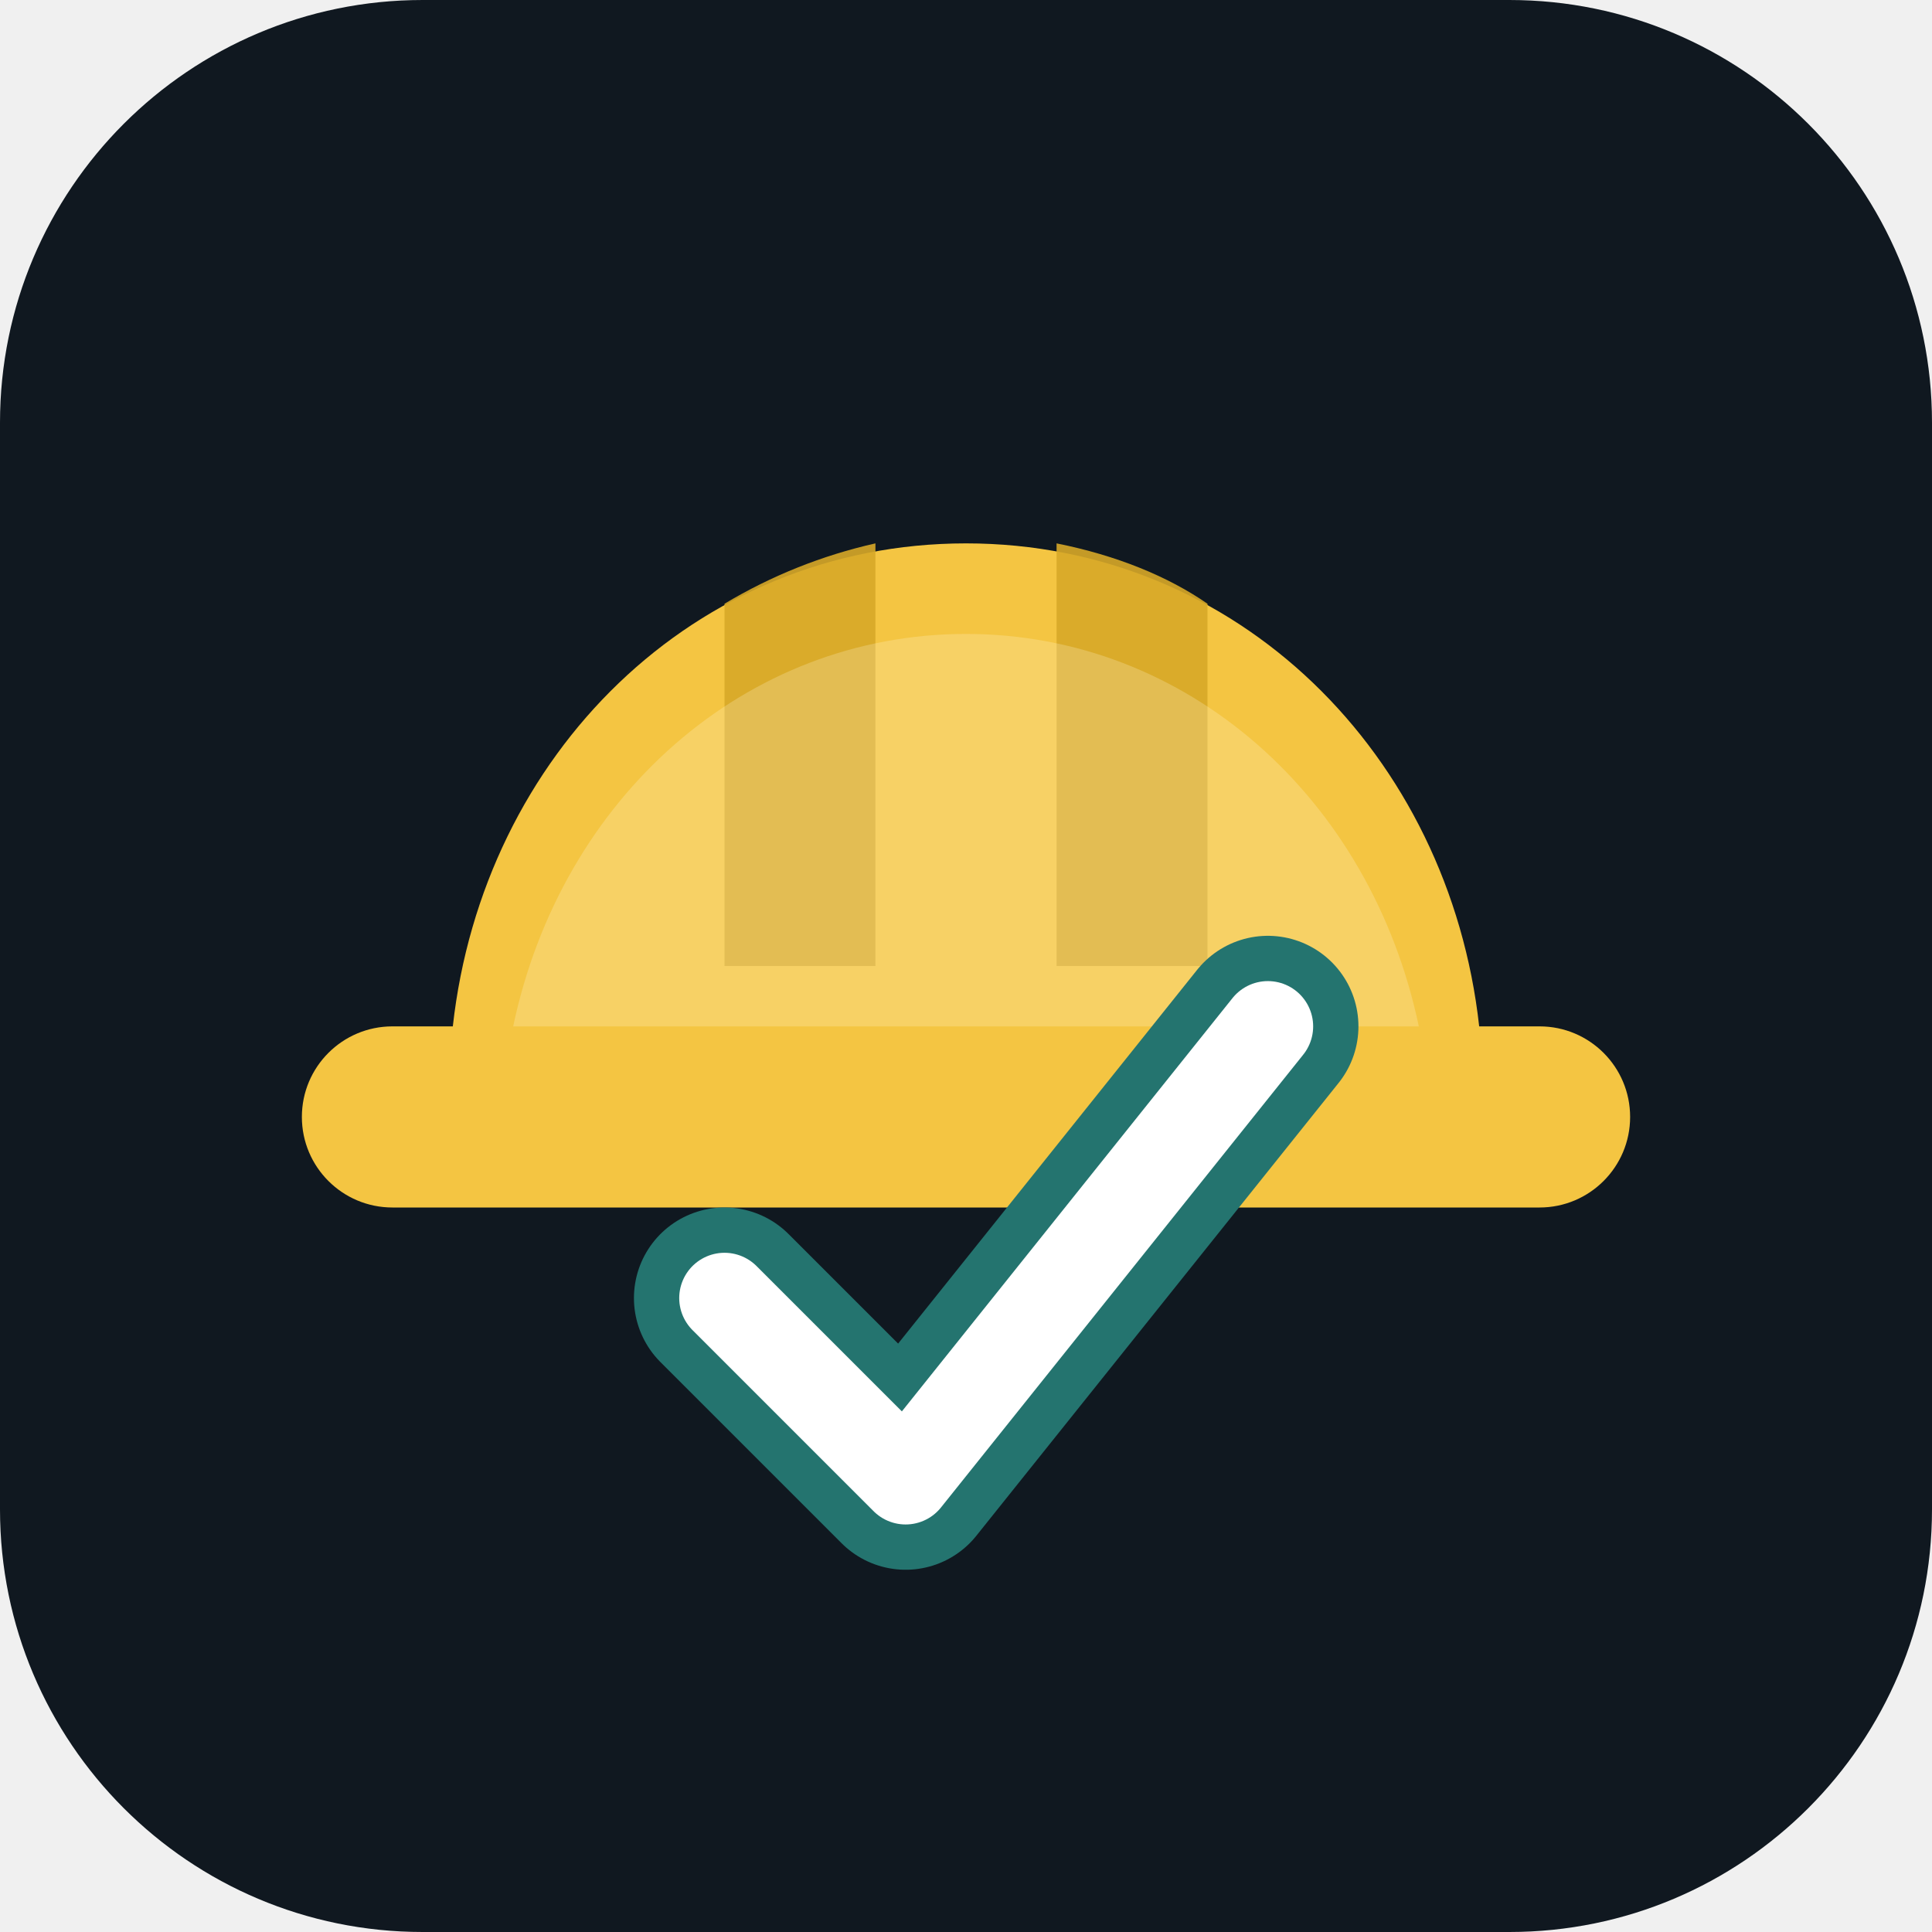
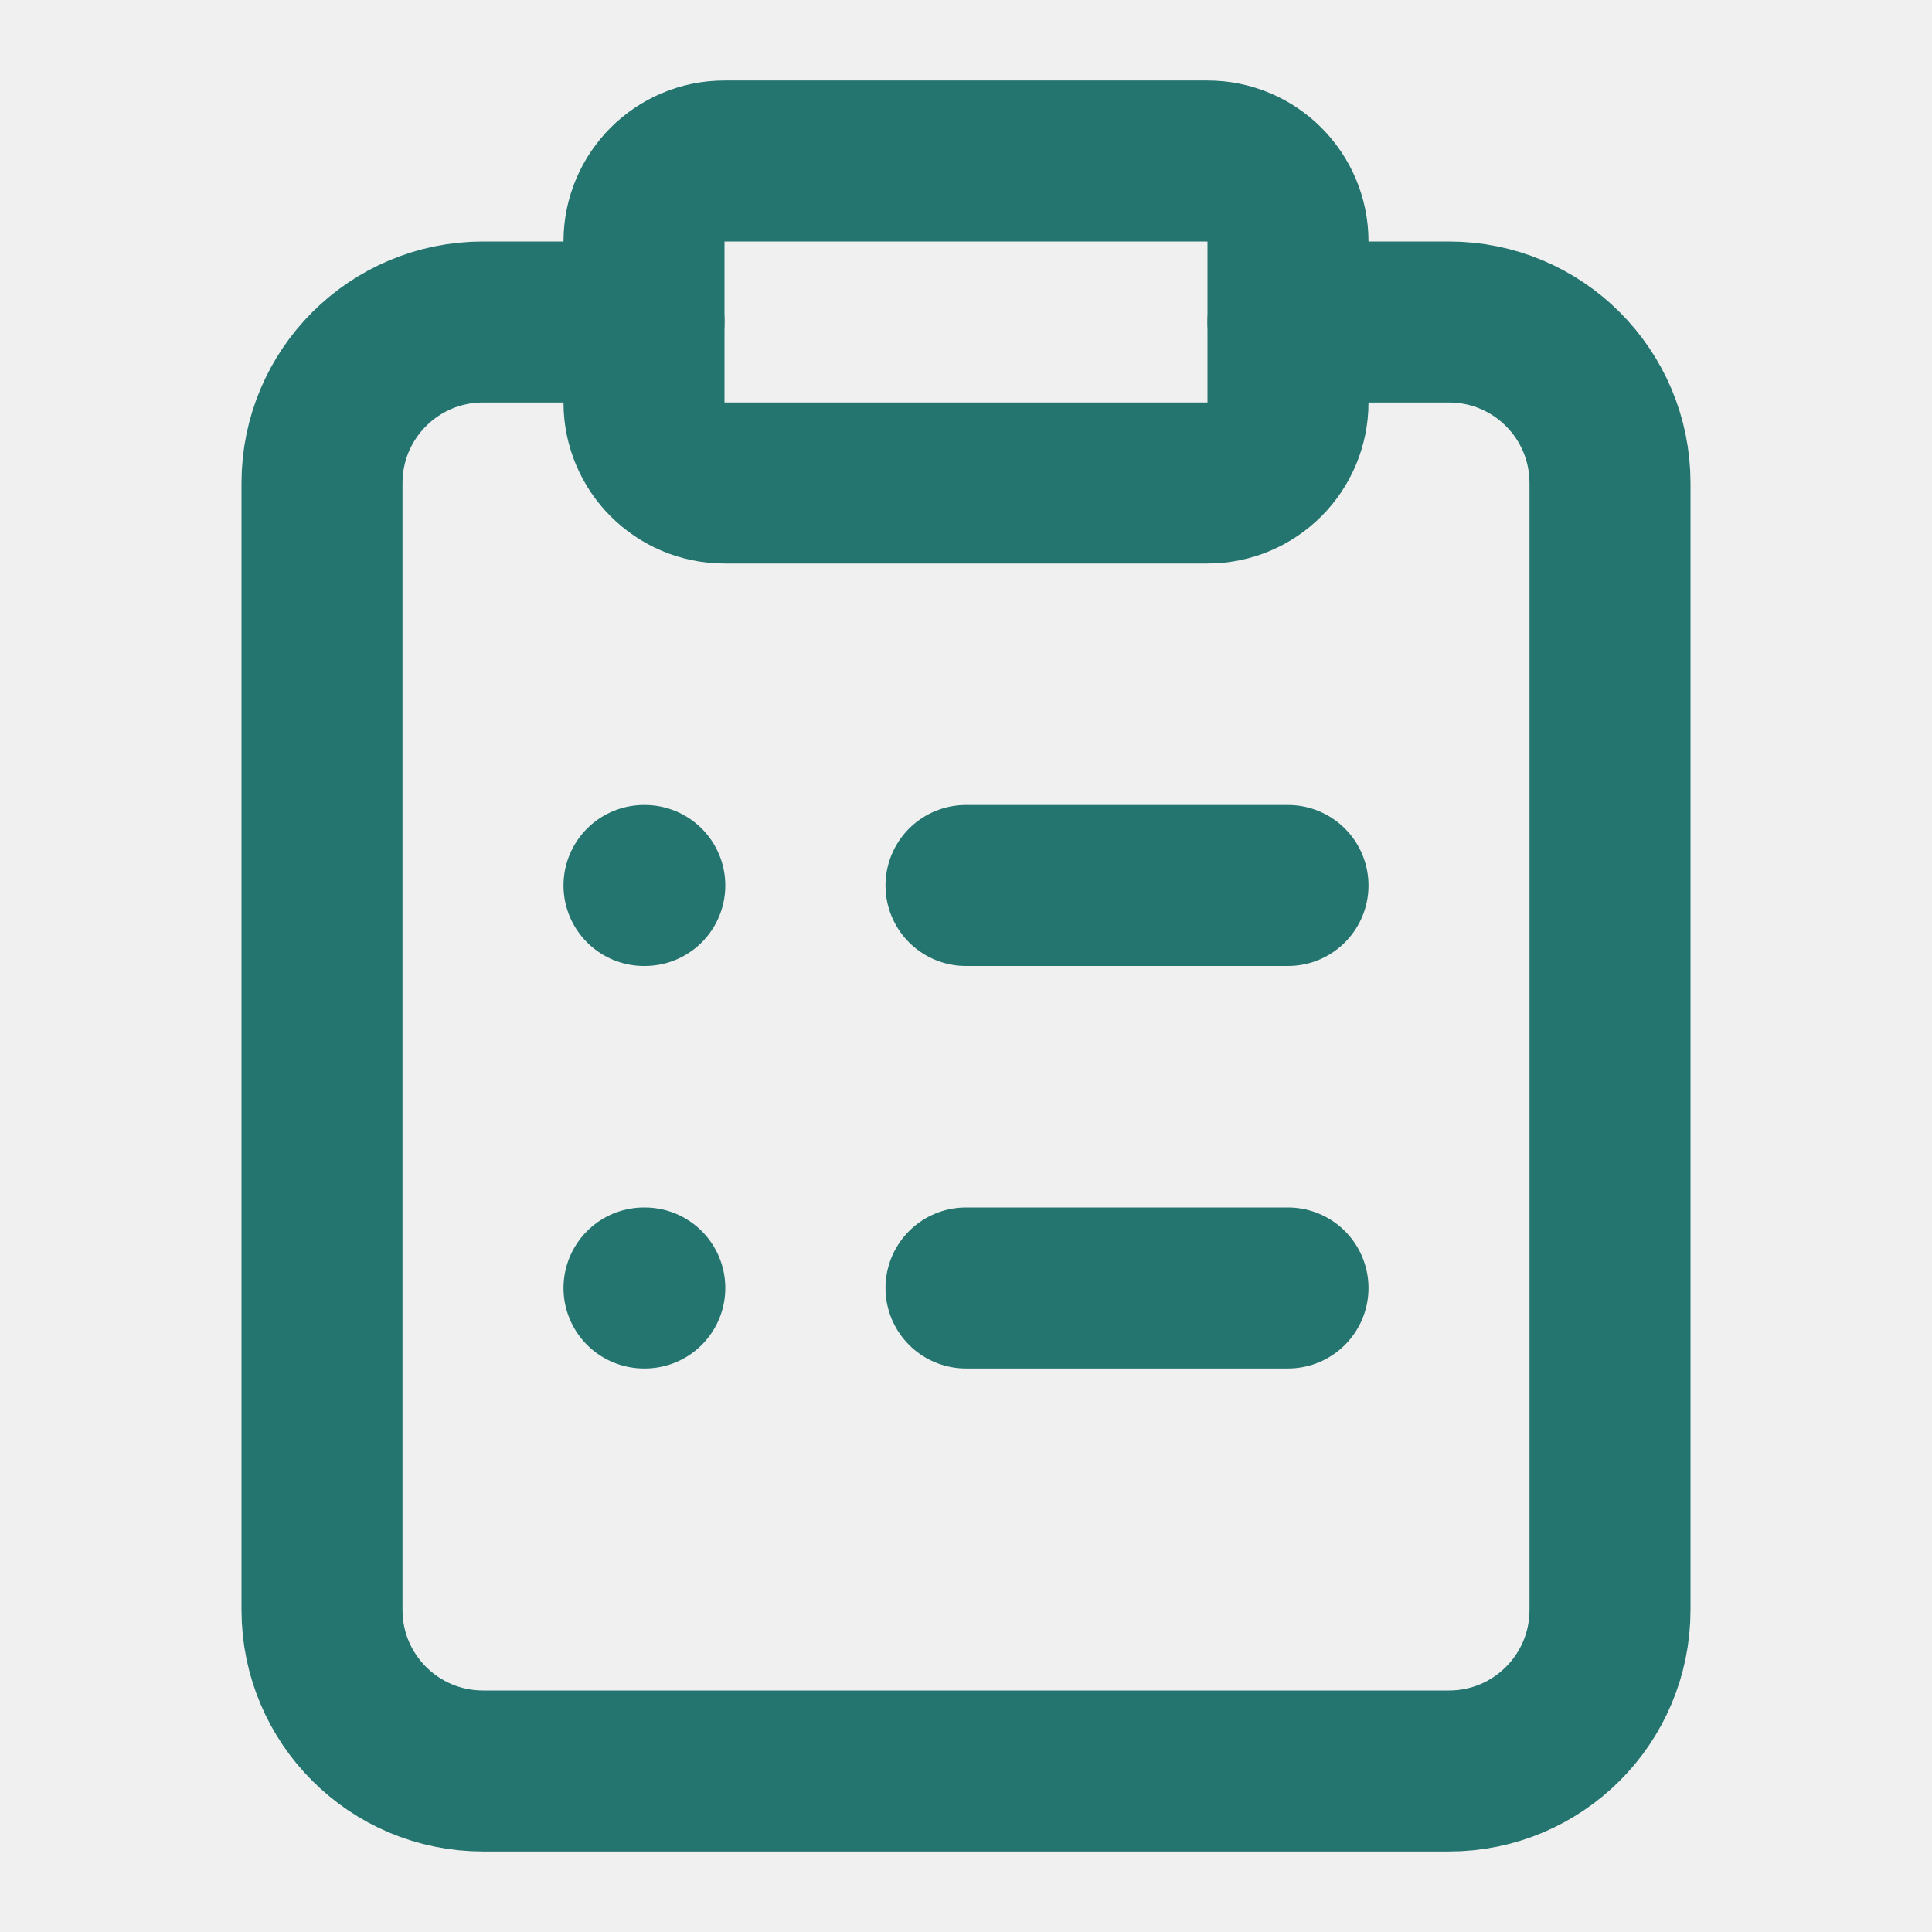
- <svg xmlns="http://www.w3.org/2000/svg" viewBox="0 0 64 64" role="img" aria-label="Construction project control">
-   <rect width="64" height="64" rx="14" fill="#101820" />
-   <path fill="#f4c542" d="M15 34c1-9 8-16 17-16s16 7 17 16h2a3 3 0 0 1 0 6H13a3 3 0 0 1 0-6h2Z" />
-   <path fill="#d7a928" d="M24 32V20a17 17 0 0 1 5-2v14h-5Zm11 0V18c2 .4 3.7 1.1 5 2v12h-5Z" opacity=".9" />
-   <path fill="#fff7d6" d="M17 34c1.6-7.6 7.7-13 15-13s13.4 5.4 15 13H17Z" opacity=".24" />
-   <path fill="none" stroke="#24746f" stroke-linecap="round" stroke-linejoin="round" stroke-width="6" d="m24 43 6 6 12-15" />
-   <path fill="none" stroke="#ffffff" stroke-linecap="round" stroke-linejoin="round" stroke-width="3" d="m24 43 6 6 12-15" />
+ <svg xmlns="http://www.w3.org/2000/svg" width="24" height="24" viewBox="0 0 24 24" fill="none" stroke="#24746f" stroke-width="2" stroke-linecap="round" stroke-linejoin="round" class="lucide lucide-clipboard-list-icon lucide-clipboard-list">
+   <rect width="8" height="4" x="8" y="2" rx="1" ry="1" />
+   <path d="M16 4h2a2 2 0 0 1 2 2v14a2 2 0 0 1-2 2H6a2 2 0 0 1-2-2V6a2 2 0 0 1 2-2h2" />
+   <path d="M12 11h4" />
+   <path d="M12 16h4" />
+   <path d="M8 11h.01" />
+   <path d="M8 16h.01" />
</svg>
